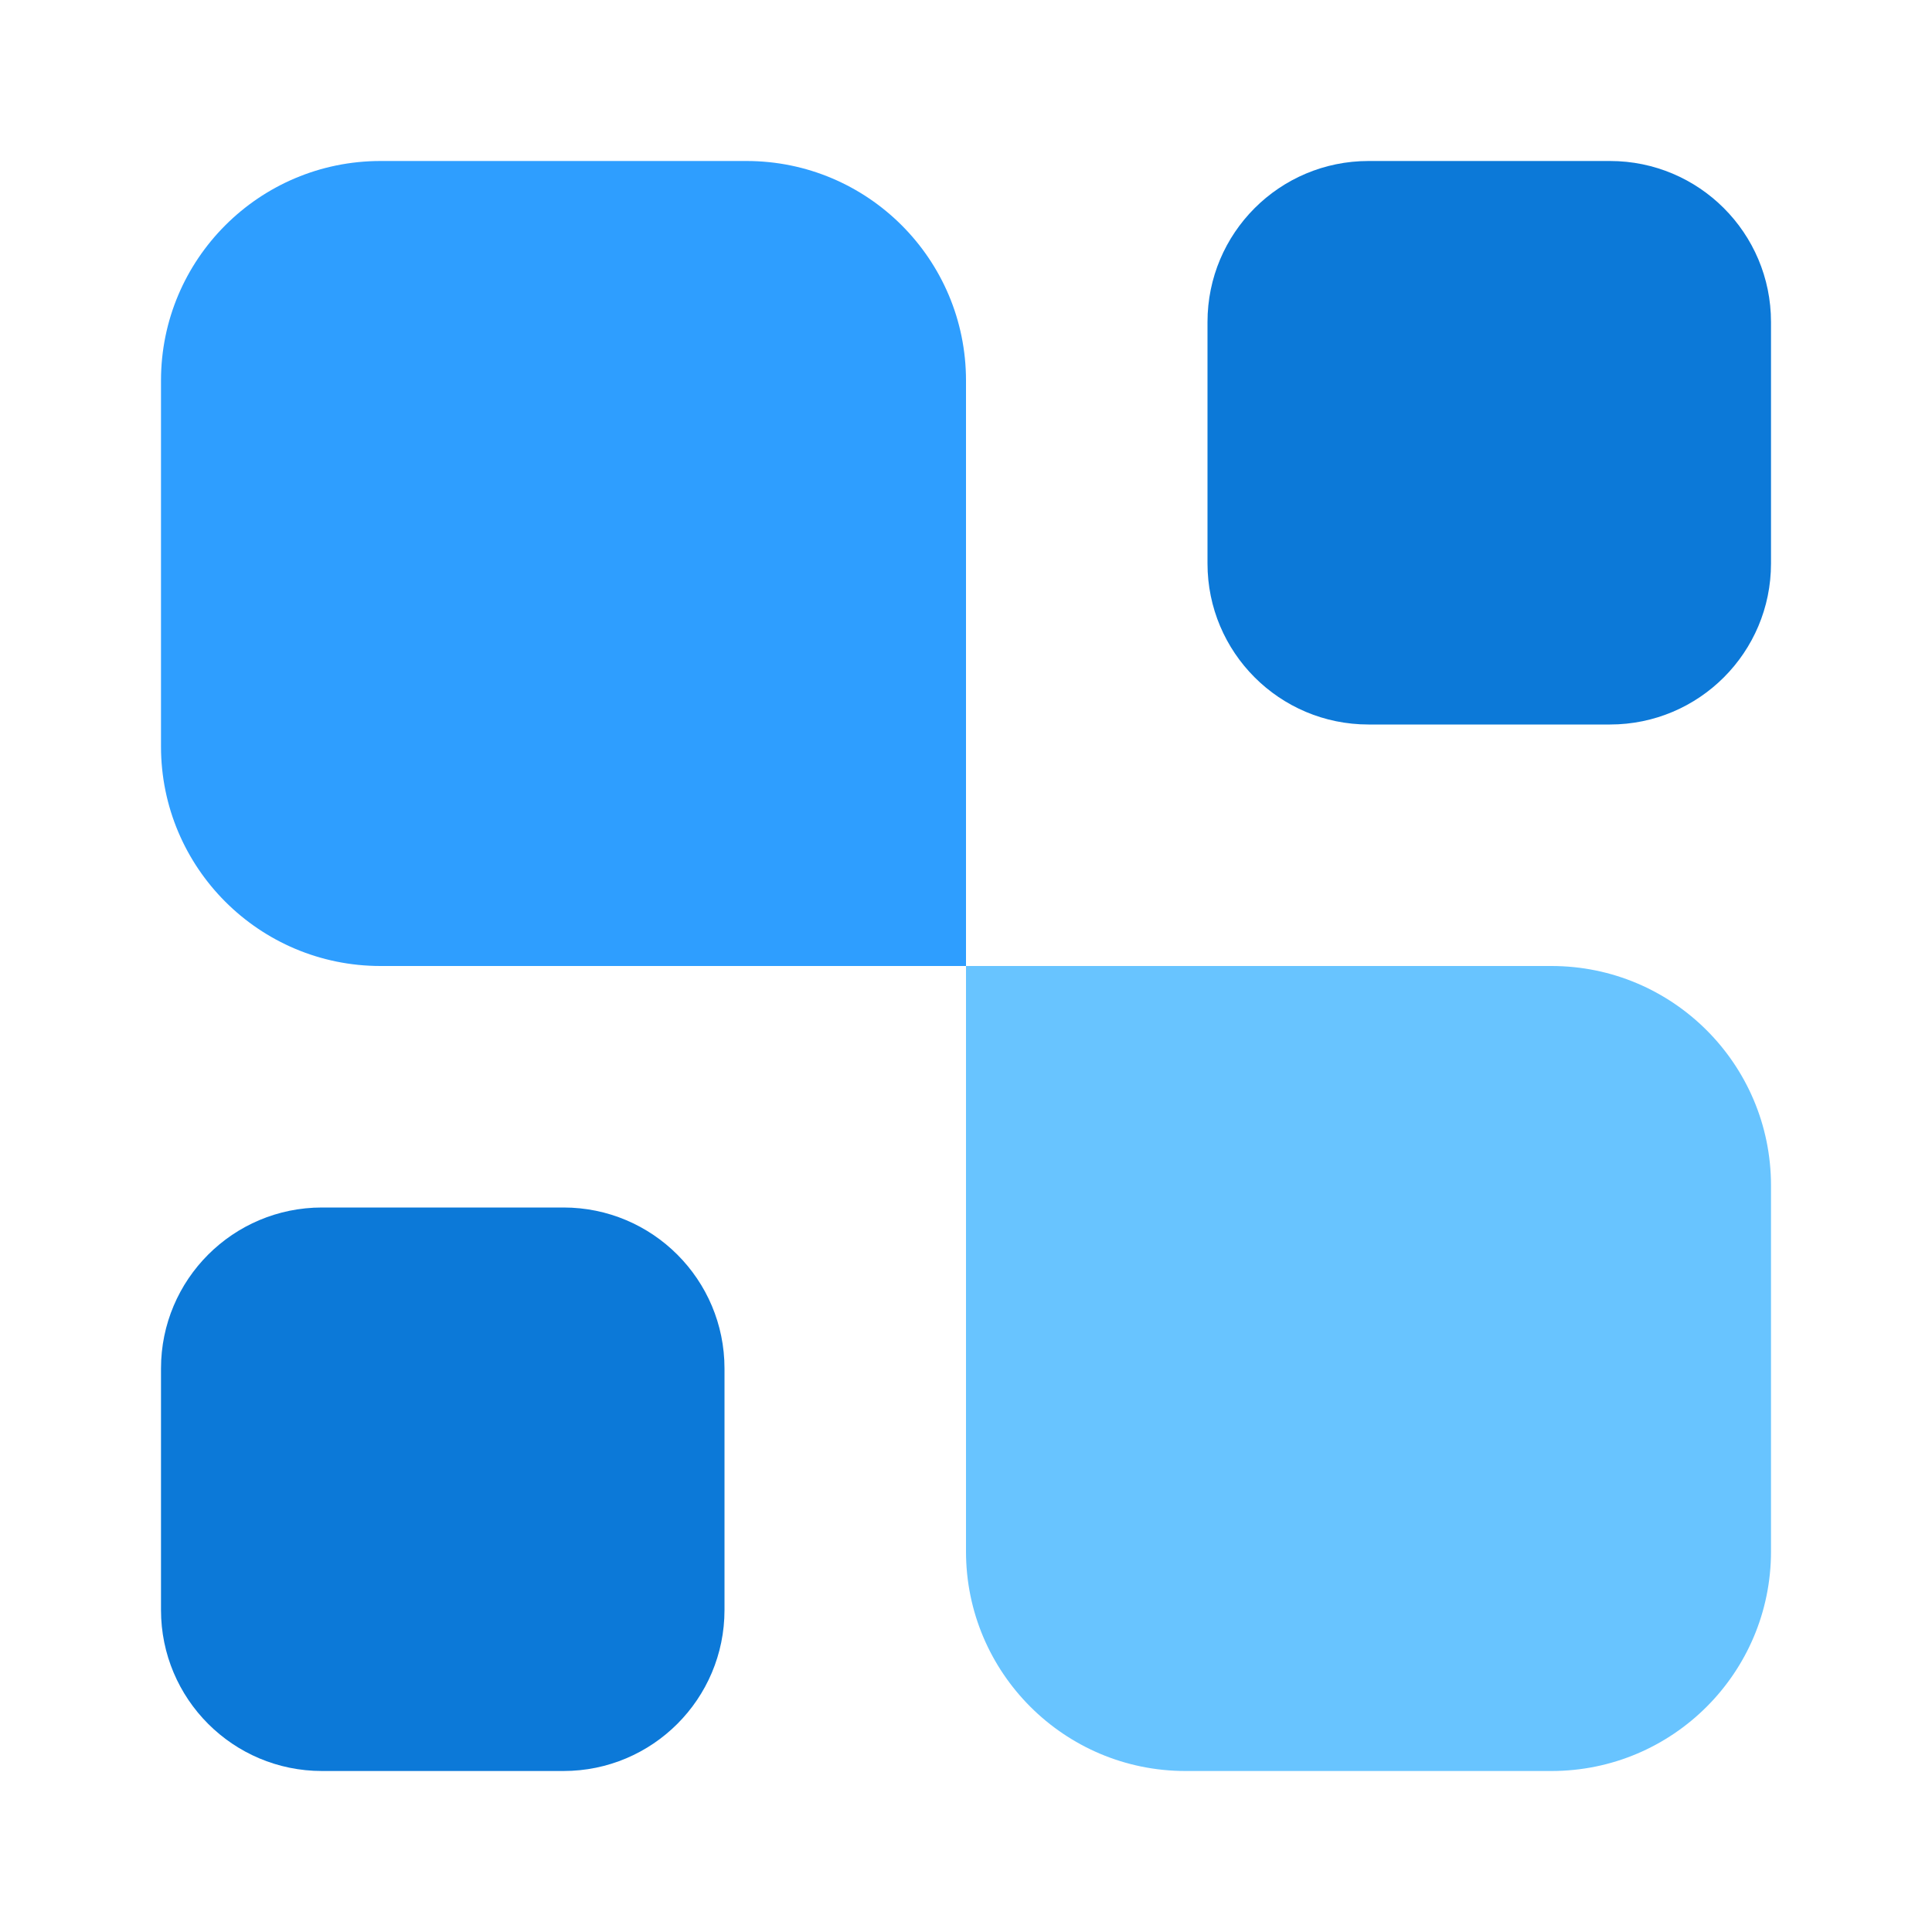
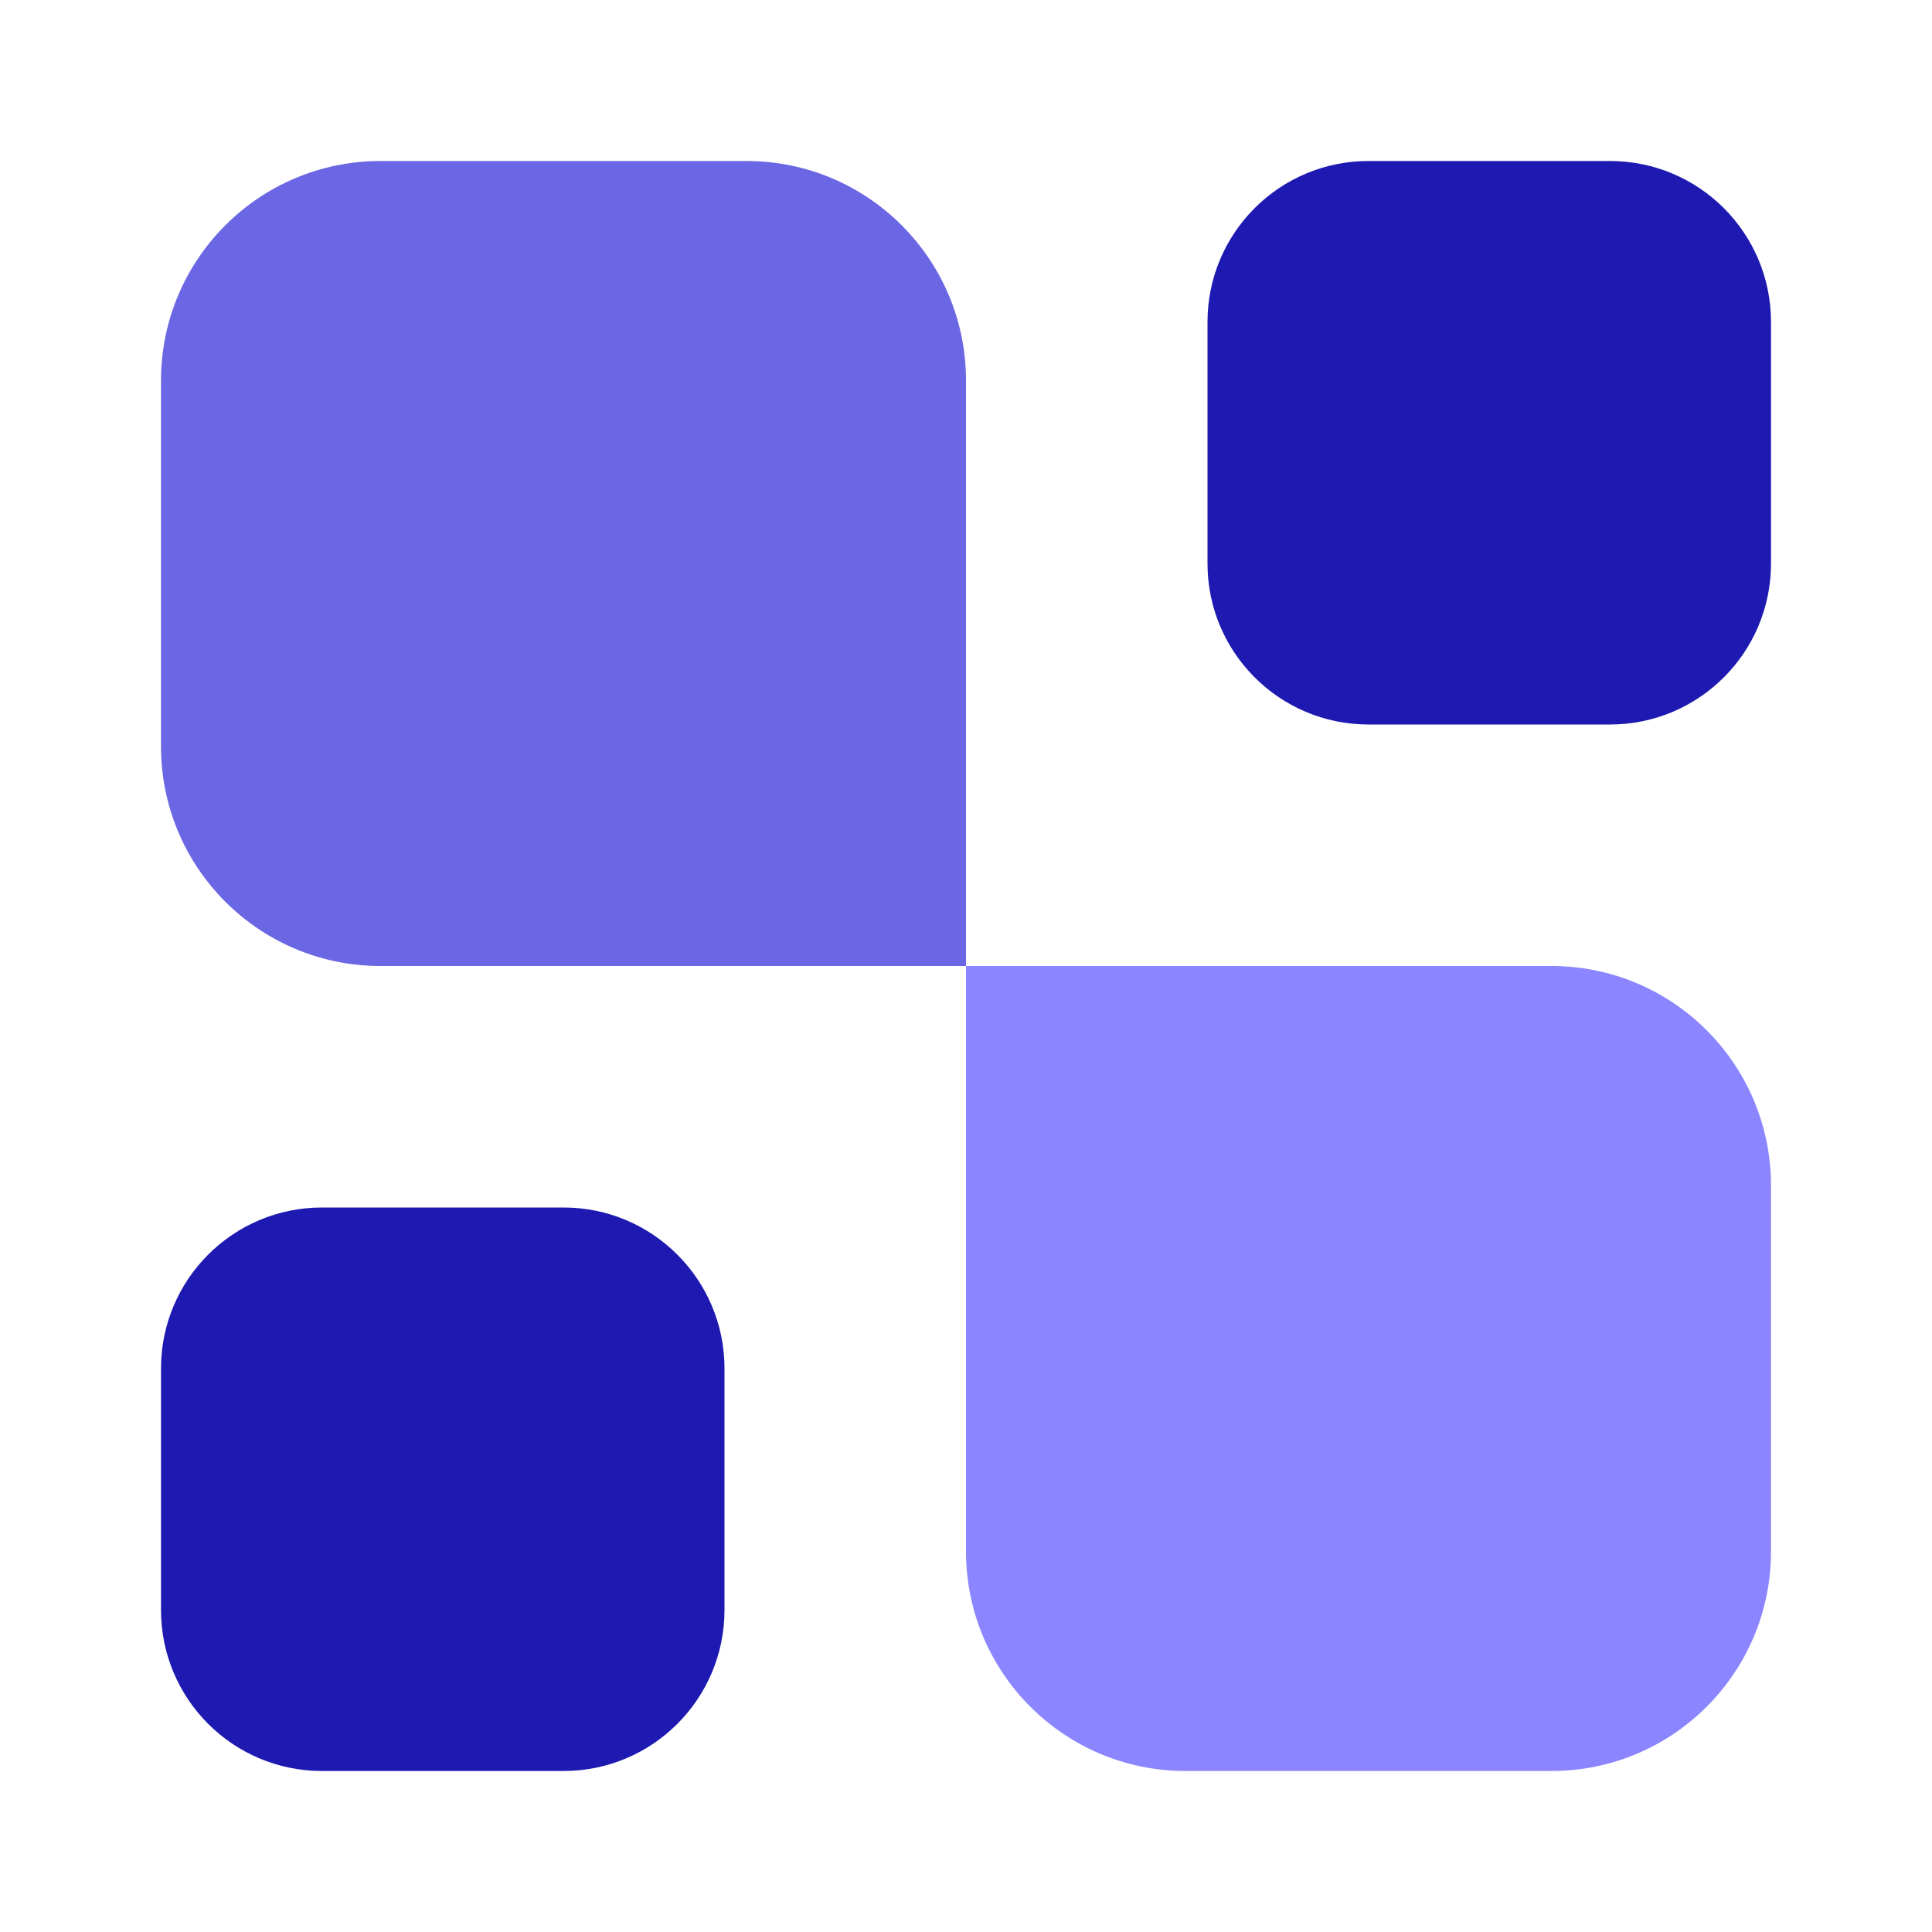
<svg xmlns="http://www.w3.org/2000/svg" width="24" height="24" viewBox="0 0 24 24" fill="none">
-   <path d="M22 19.273C22 20.779 20.779 22 19.273 22H14.727C13.221 22 12 20.779 12 19.273V12H19.273C20.779 12 22 13.221 22 14.727V19.273Z" fill="#68C4FF" />
-   <path d="M20 2C21.105 2 22 2.895 22 4V7C22 8.105 21.105 9 20 9H17C15.895 9 15 8.105 15 7V4C15 2.895 15.895 2 17 2H20Z" fill="#0C79D8" />
-   <path d="M7 15C8.105 15 9 15.895 9 17V20C9 21.105 8.105 22 7 22H4C2.895 22 2 21.105 2 20V17C2 15.895 2.895 15 4 15H7Z" fill="#0C79D8" />
-   <path d="M12 12H4.727C3.221 12 2 10.779 2 9.273V4.727C2 3.221 3.221 2 4.727 2H9.273C10.779 2 12 3.221 12 4.727V12Z" fill="#2E9EFF" />
+   <path d="M22 19.273C22 20.779 20.779 22 19.273 22H14.727C13.221 22 12 20.779 12 19.273V12H19.273C20.779 12 22 13.221 22 14.727V19.273Z" fill="#8B86FF" />
+   <path d="M20 2C21.105 2 22 2.895 22 4V7C22 8.105 21.105 9 20 9H17C15.895 9 15 8.105 15 7V4C15 2.895 15.895 2 17 2H20Z" fill="#1E19B1" />
+   <path d="M7 15C8.105 15 9 15.895 9 17V20C9 21.105 8.105 22 7 22H4C2.895 22 2 21.105 2 20V17C2 15.895 2.895 15 4 15H7Z" fill="#1E19B1" />
+   <path d="M12 12H4.727C3.221 12 2 10.779 2 9.273V4.727C2 3.221 3.221 2 4.727 2H9.273C10.779 2 12 3.221 12 4.727V12Z" fill="#6B66E3" />
</svg>
